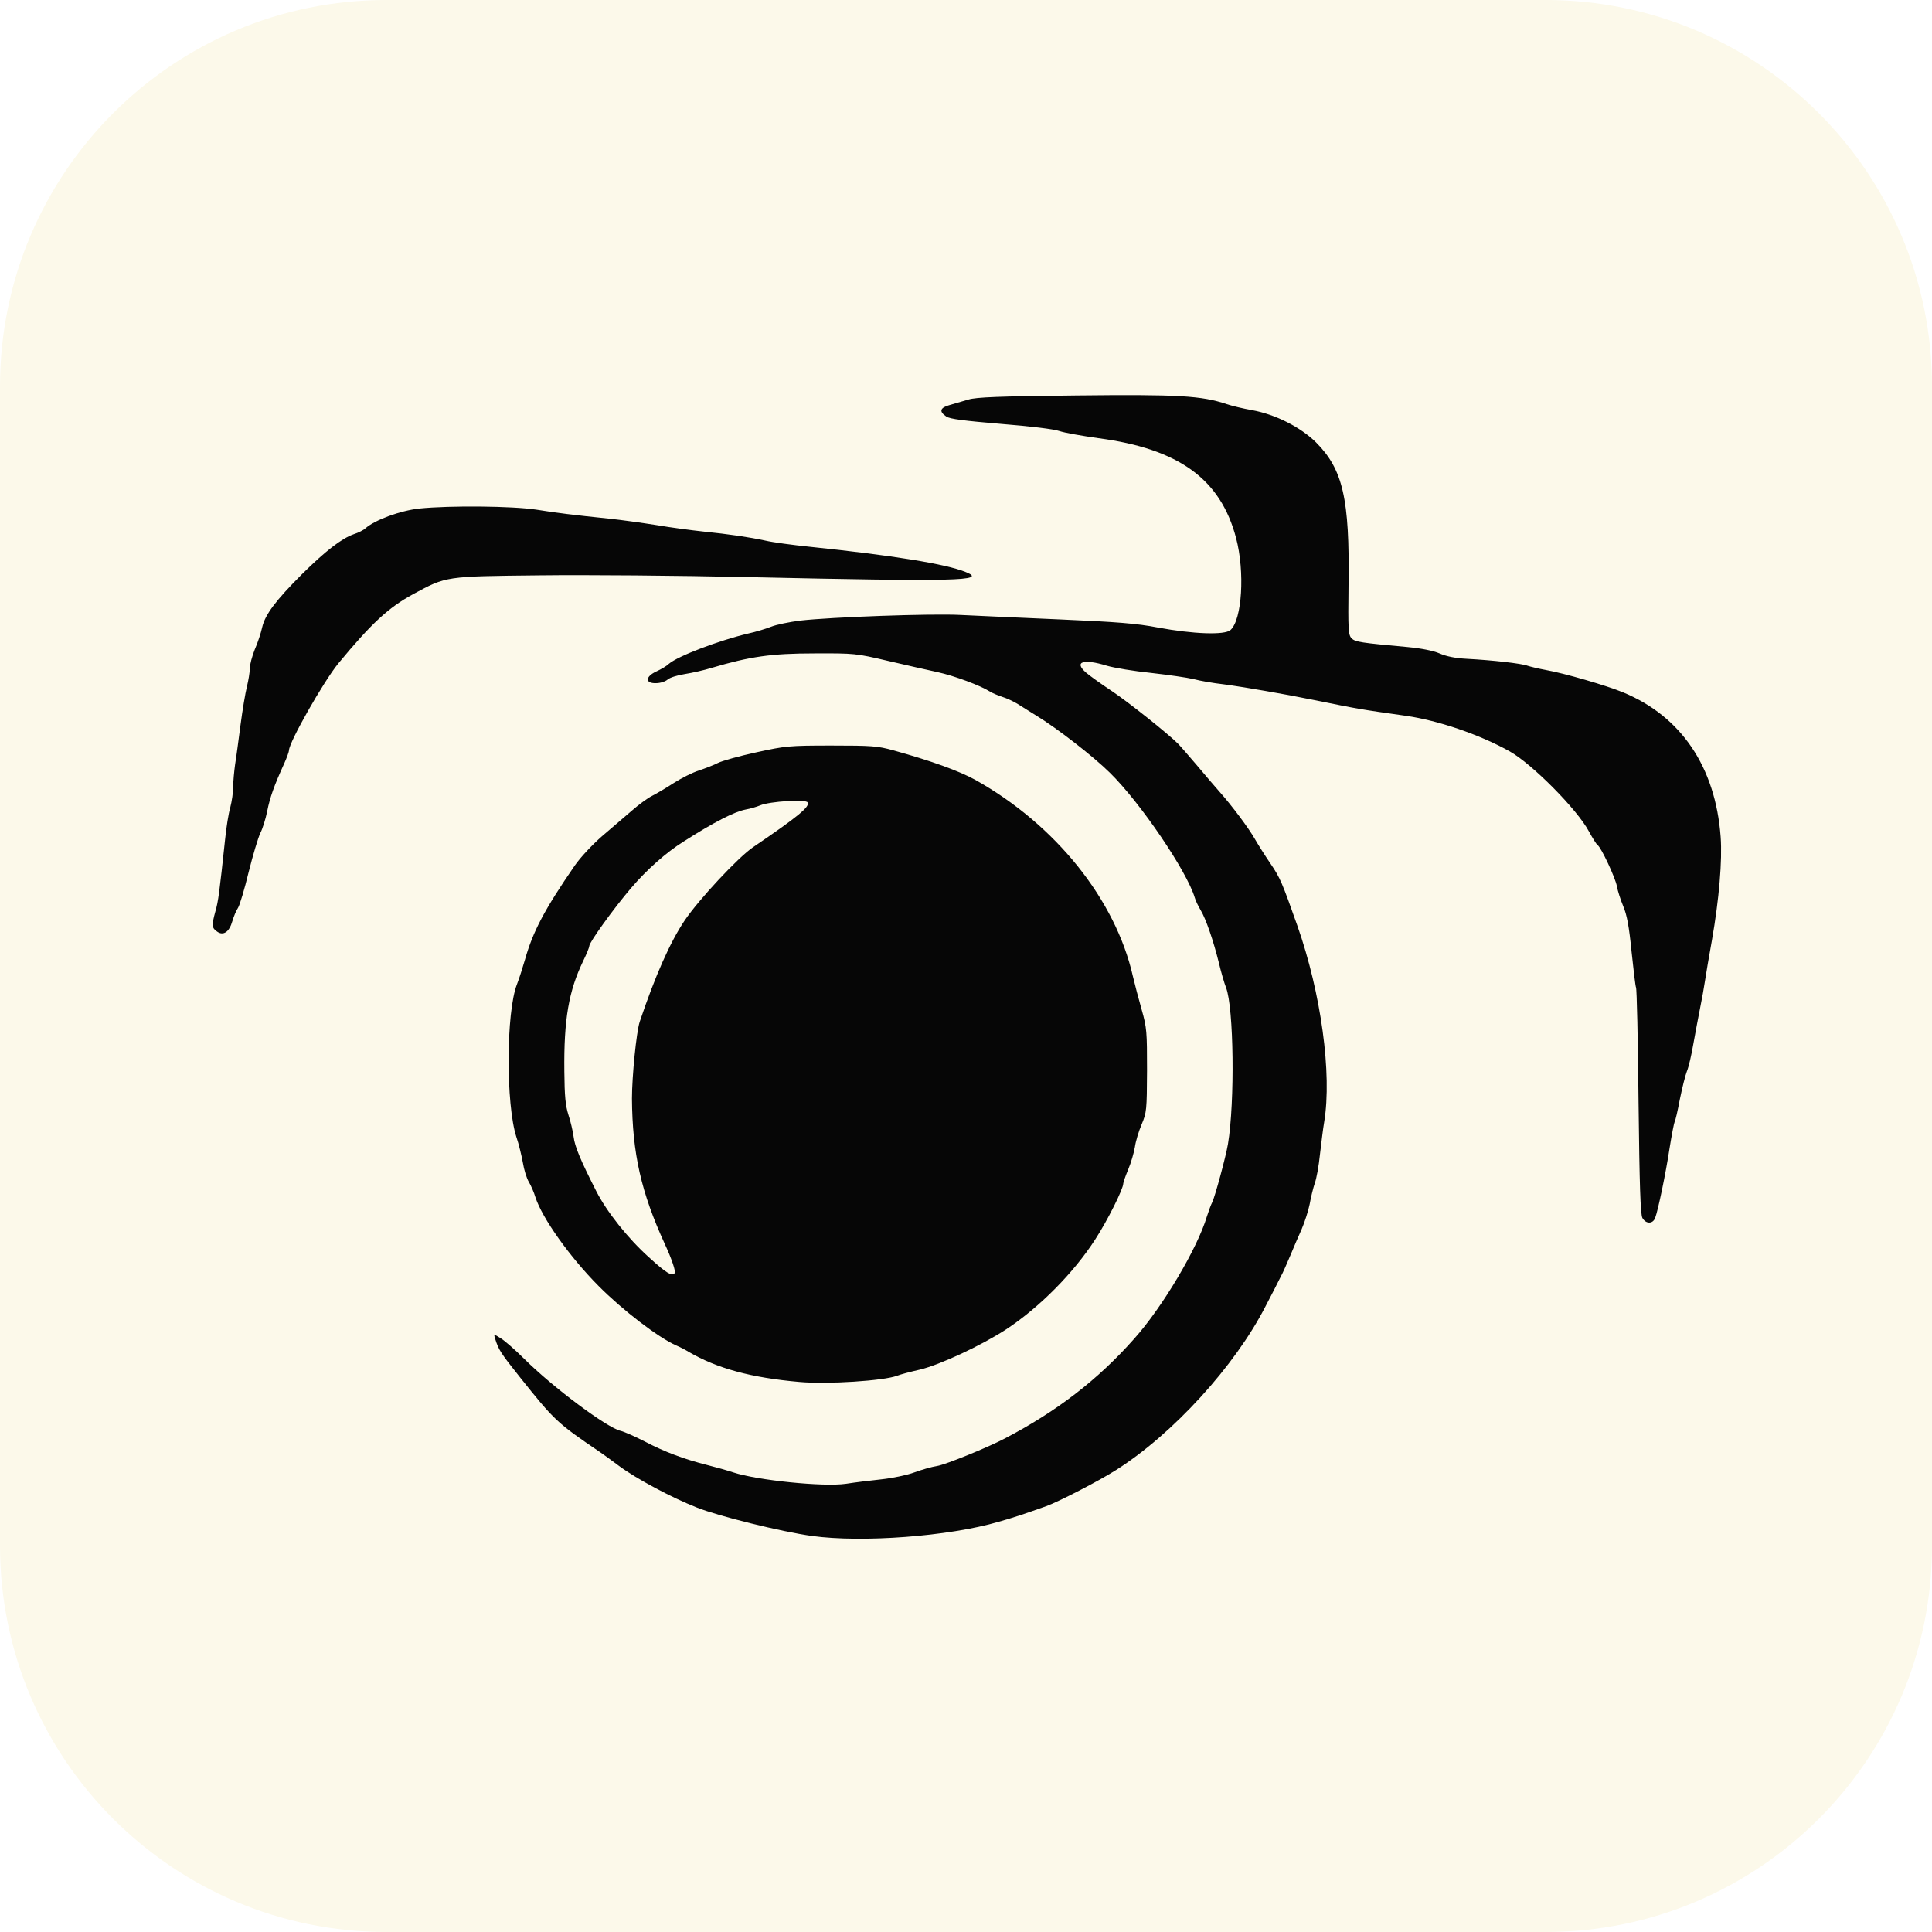
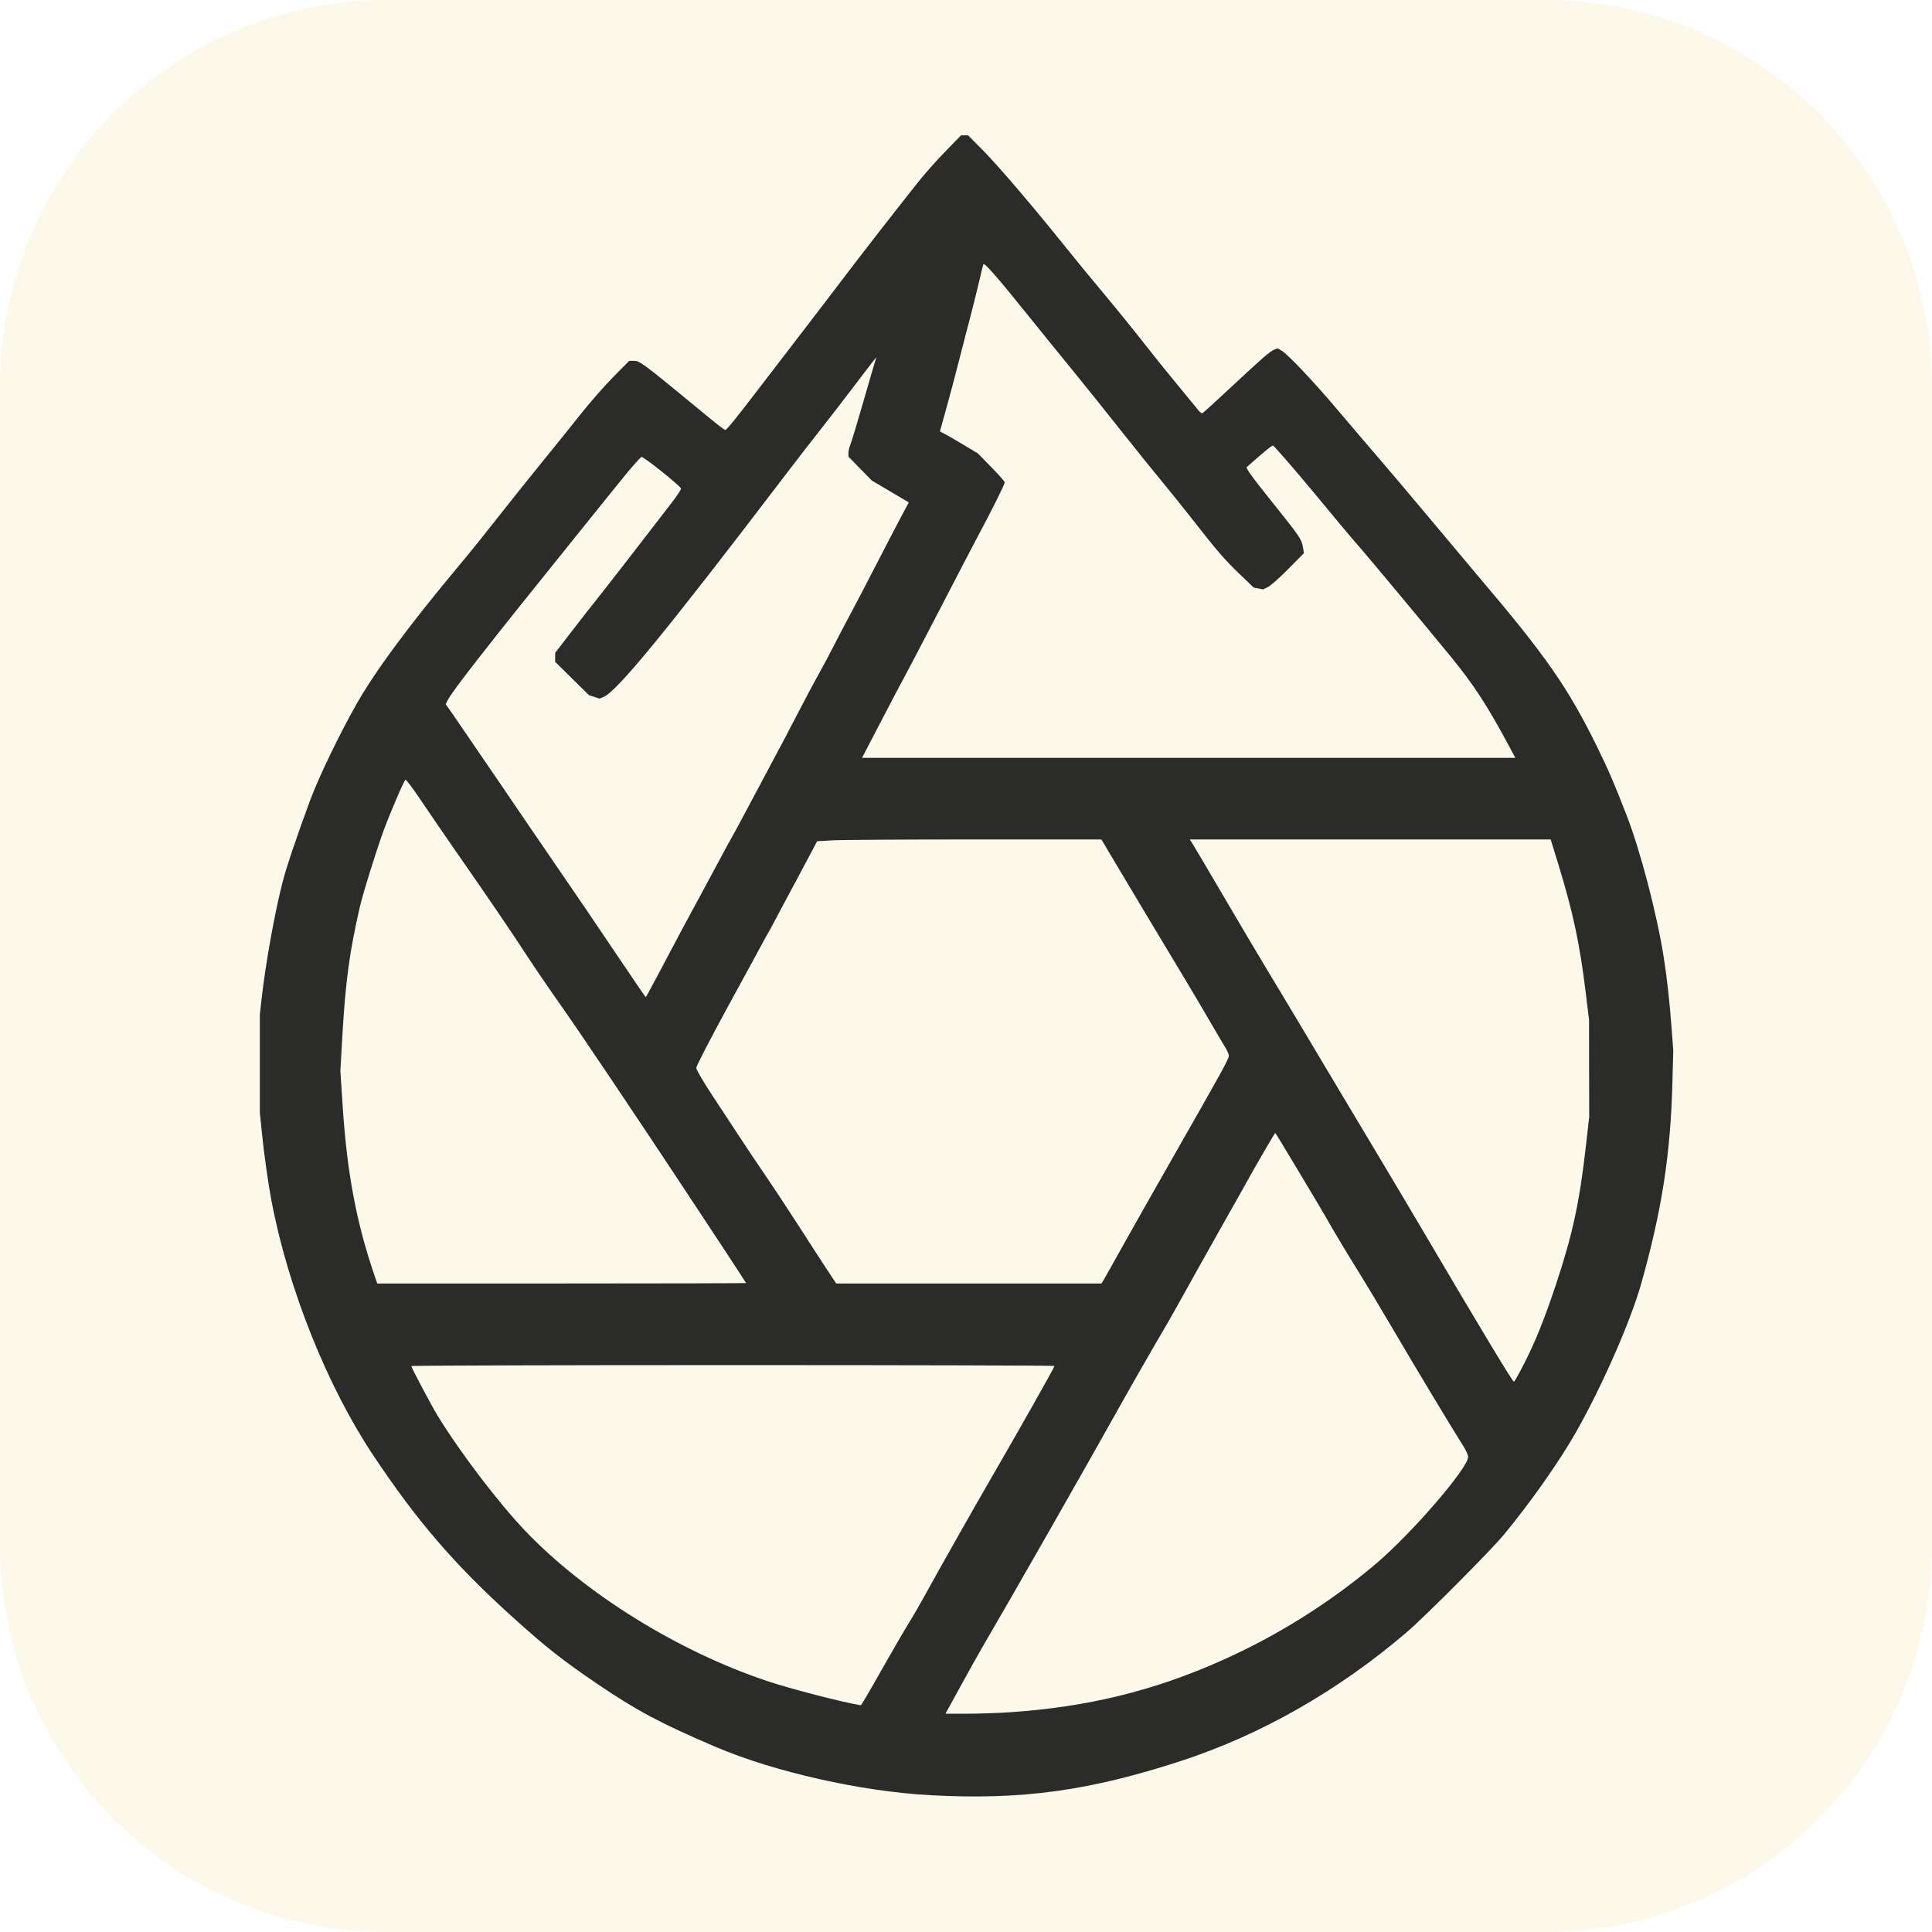
<svg xmlns="http://www.w3.org/2000/svg" viewBox="0 0 100 100">
-   <style>.bg{fill:#fcf9ea}.fg{fill:#060606}@media (prefers-color-scheme:dark){.bg{fill:#080e16}.fg{fill:#f8f8f8}}</style>
+   <style>.bg{fill:#fcf9ea}.fg{fill:#2b2b29}@media (prefers-color-scheme:dark){.bg{fill:#080e16}.fg{fill:#f3f1ea}}</style>
  <rect class="bg" width="100" height="100" rx="20" />
-   <path class="fg" fill-rule="evenodd" d="M42.02 79.50 C40.44 79.28 37.20 78.48 36.07 78.03 C34.75 77.51 32.94 76.54 32.06 75.89 C31.65 75.58 31.20 75.26 31.07 75.17 C28.83 73.65 28.71 73.54 26.90 71.27 C25.91 70.03 25.81 69.87 25.63 69.30 C25.55 69.04 25.55 69.04 25.92 69.27 C26.13 69.40 26.68 69.88 27.14 70.34 C28.64 71.83 31.42 73.90 32.12 74.06 C32.30 74.10 32.86 74.35 33.37 74.61 C34.40 75.15 35.39 75.52 36.61 75.83 C37.05 75.94 37.65 76.11 37.95 76.21 C39.19 76.62 42.63 76.97 43.79 76.80 C44.23 76.73 45.05 76.63 45.62 76.57 C46.19 76.51 46.95 76.35 47.33 76.21 C47.71 76.07 48.23 75.92 48.50 75.88 C48.94 75.81 51.11 74.93 52.04 74.44 C54.71 73.04 56.81 71.43 58.70 69.30 C60.17 67.66 61.98 64.61 62.47 62.96 C62.56 62.68 62.68 62.35 62.74 62.24 C62.88 61.97 63.45 59.87 63.56 59.21 C63.92 57.04 63.86 52.14 63.46 51.12 C63.37 50.89 63.20 50.31 63.09 49.84 C62.81 48.71 62.42 47.56 62.14 47.10 C62.02 46.90 61.88 46.61 61.84 46.46 C61.43 45.09 59.03 41.55 57.45 40.00 C56.59 39.15 54.71 37.69 53.64 37.04 C53.32 36.84 52.88 36.57 52.68 36.44 C52.47 36.31 52.11 36.14 51.88 36.07 C51.64 35.99 51.35 35.87 51.23 35.79 C50.74 35.48 49.40 34.98 48.53 34.79 C48.01 34.68 46.84 34.41 45.93 34.20 C44.31 33.82 44.22 33.81 42.15 33.82 C39.93 33.82 38.82 33.98 36.83 34.57 C36.44 34.69 35.82 34.83 35.44 34.89 C35.06 34.95 34.67 35.07 34.56 35.17 C34.45 35.27 34.18 35.36 33.96 35.36 C33.38 35.38 33.39 35.02 33.98 34.75 C34.22 34.64 34.51 34.47 34.62 34.36 C35.08 33.96 37.21 33.15 38.73 32.79 C39.10 32.71 39.63 32.55 39.91 32.44 C40.18 32.33 40.87 32.19 41.43 32.12 C43.00 31.94 48.18 31.75 49.73 31.83 C50.50 31.87 52.80 31.97 54.84 32.06 C57.83 32.19 58.84 32.27 59.93 32.48 C61.76 32.82 63.39 32.88 63.69 32.61 C64.29 32.07 64.44 29.60 63.98 27.85 C63.18 24.80 61.02 23.23 56.85 22.68 C56.00 22.56 55.09 22.40 54.83 22.31 C54.55 22.21 53.31 22.06 51.80 21.94 C49.91 21.78 49.17 21.69 48.98 21.56 C48.59 21.30 48.65 21.10 49.17 20.96 C49.42 20.89 49.85 20.76 50.13 20.68 C50.52 20.56 51.71 20.51 55.69 20.47 C60.99 20.41 62.20 20.48 63.50 20.92 C63.77 21.01 64.35 21.15 64.81 21.23 C66.02 21.45 67.32 22.11 68.12 22.90 C69.51 24.30 69.86 25.81 69.80 30.26 C69.77 32.61 69.79 32.87 69.96 33.04 C70.15 33.23 70.44 33.27 72.85 33.49 C73.59 33.56 74.18 33.68 74.51 33.82 C74.85 33.97 75.32 34.07 75.93 34.10 C77.25 34.17 78.76 34.34 79.07 34.46 C79.22 34.51 79.64 34.61 80.02 34.68 C80.98 34.85 83.15 35.48 84.02 35.84 C87.02 37.08 88.79 39.70 89.06 43.31 C89.15 44.53 88.98 46.55 88.61 48.66 C88.46 49.49 88.30 50.43 88.25 50.77 C88.20 51.10 88.09 51.73 88.00 52.16 C87.91 52.59 87.76 53.43 87.65 54.02 C87.55 54.61 87.40 55.25 87.31 55.46 C87.23 55.66 87.07 56.30 86.95 56.89 C86.84 57.48 86.72 58.00 86.68 58.06 C86.65 58.11 86.53 58.72 86.42 59.41 C86.22 60.74 85.82 62.65 85.67 63.04 C85.55 63.36 85.19 63.36 85.01 63.04 C84.91 62.86 84.86 61.40 84.81 57.01 C84.78 53.82 84.72 51.16 84.68 51.11 C84.65 51.06 84.55 50.22 84.45 49.26 C84.32 47.95 84.21 47.36 84.02 46.91 C83.88 46.57 83.73 46.11 83.69 45.87 C83.61 45.43 82.87 43.85 82.69 43.74 C82.63 43.70 82.43 43.38 82.24 43.03 C81.63 41.89 79.30 39.54 78.14 38.89 C76.59 38.02 74.44 37.29 72.77 37.05 C70.30 36.70 70.38 36.71 68.00 36.23 C66.54 35.93 64.26 35.54 63.34 35.42 C62.81 35.36 62.11 35.24 61.78 35.15 C61.45 35.07 60.46 34.93 59.58 34.83 C58.70 34.74 57.68 34.57 57.30 34.46 C56.07 34.08 55.56 34.25 56.22 34.82 C56.42 34.99 57.02 35.42 57.55 35.77 C58.43 36.36 60.45 37.97 60.97 38.49 C61.10 38.62 61.53 39.12 61.95 39.61 C62.36 40.10 62.89 40.72 63.13 40.99 C63.77 41.71 64.63 42.86 64.96 43.44 C65.12 43.72 65.48 44.29 65.76 44.70 C66.27 45.45 66.36 45.68 67.15 47.91 C68.38 51.41 68.95 55.58 68.54 58.07 C68.48 58.41 68.39 59.17 68.32 59.76 C68.26 60.35 68.14 61.02 68.05 61.25 C67.97 61.49 67.85 61.97 67.79 62.32 C67.72 62.67 67.53 63.26 67.37 63.63 C67.20 64.00 66.94 64.62 66.78 65.00 C66.62 65.38 66.40 65.89 66.27 66.12 C66.15 66.36 65.81 67.04 65.50 67.62 C63.91 70.72 60.71 74.22 57.78 76.08 C56.87 76.66 54.79 77.73 54.15 77.96 C52.88 78.41 52.58 78.51 51.68 78.77 C49.11 79.52 44.63 79.86 42.02 79.50 Z M41.38 71.53 C38.87 71.31 37.12 70.83 35.64 69.97 C35.50 69.88 35.21 69.73 35.00 69.64 C34.07 69.23 32.22 67.81 30.98 66.56 C29.49 65.06 28.06 63.05 27.71 61.96 C27.64 61.72 27.49 61.38 27.38 61.19 C27.26 61.00 27.12 60.54 27.06 60.16 C26.99 59.79 26.85 59.20 26.73 58.86 C26.18 57.17 26.19 52.39 26.76 50.94 C26.88 50.63 27.06 50.06 27.17 49.68 C27.58 48.22 28.18 47.08 29.75 44.80 C30.04 44.38 30.65 43.73 31.14 43.30 C31.62 42.89 32.31 42.30 32.68 41.98 C33.04 41.66 33.52 41.31 33.74 41.20 C33.96 41.09 34.47 40.79 34.87 40.53 C35.26 40.28 35.85 39.98 36.18 39.88 C36.50 39.77 36.95 39.60 37.16 39.49 C37.38 39.38 38.27 39.13 39.15 38.94 C40.66 38.61 40.84 38.59 43.04 38.59 C45.13 38.59 45.42 38.61 46.25 38.84 C48.20 39.38 49.66 39.91 50.49 40.37 C54.63 42.69 57.74 46.56 58.64 50.54 C58.73 50.92 58.93 51.69 59.09 52.25 C59.36 53.20 59.37 53.40 59.37 55.41 C59.36 57.46 59.35 57.58 59.09 58.20 C58.94 58.55 58.78 59.08 58.74 59.38 C58.69 59.67 58.54 60.19 58.40 60.52 C58.26 60.86 58.14 61.19 58.14 61.26 C58.14 61.54 57.32 63.18 56.69 64.15 C55.57 65.89 53.80 67.67 52.09 68.80 C50.82 69.63 48.66 70.64 47.62 70.89 C47.13 71.00 46.60 71.14 46.43 71.21 C45.74 71.47 42.83 71.66 41.38 71.53 Z M34.92 65.90 C34.99 65.83 34.78 65.19 34.42 64.41 C33.18 61.71 32.73 59.70 32.71 56.86 C32.71 55.71 32.94 53.41 33.11 52.89 C33.91 50.51 34.69 48.75 35.44 47.64 C36.16 46.57 38.21 44.37 38.98 43.85 C41.29 42.28 41.94 41.75 41.80 41.53 C41.70 41.36 39.84 41.48 39.36 41.68 C39.17 41.76 38.83 41.86 38.60 41.90 C38.02 42.01 36.94 42.56 35.38 43.56 C34.48 44.12 33.46 45.03 32.66 45.97 C31.78 47.00 30.50 48.77 30.50 48.97 C30.50 49.04 30.36 49.38 30.19 49.73 C29.44 51.28 29.18 52.75 29.21 55.45 C29.22 56.74 29.27 57.23 29.42 57.70 C29.53 58.03 29.65 58.54 29.69 58.84 C29.75 59.34 30.04 60.04 30.86 61.65 C31.39 62.70 32.50 64.10 33.58 65.07 C34.49 65.90 34.76 66.06 34.92 65.90 Z M11.24 48.22 C10.96 48.03 10.95 47.90 11.15 47.17 C11.30 46.66 11.36 46.17 11.65 43.46 C11.71 42.85 11.83 42.09 11.92 41.79 C12.00 41.48 12.07 41.01 12.07 40.72 C12.07 40.44 12.12 39.92 12.17 39.56 C12.23 39.20 12.35 38.28 12.45 37.52 C12.55 36.75 12.70 35.86 12.78 35.54 C12.86 35.22 12.93 34.79 12.93 34.60 C12.93 34.40 13.05 33.96 13.19 33.61 C13.34 33.27 13.51 32.75 13.57 32.47 C13.72 31.81 14.28 31.07 15.62 29.73 C16.83 28.53 17.68 27.87 18.31 27.65 C18.56 27.57 18.83 27.43 18.92 27.34 C19.41 26.91 20.71 26.43 21.71 26.32 C23.29 26.16 26.53 26.19 27.77 26.38 C28.84 26.55 29.63 26.65 31.58 26.85 C32.15 26.91 33.23 27.06 33.99 27.18 C34.75 27.31 35.83 27.45 36.39 27.51 C37.76 27.65 38.77 27.80 39.61 27.98 C39.99 28.07 41.03 28.21 41.91 28.30 C46.17 28.74 48.97 29.19 49.99 29.61 C51.13 30.07 49.54 30.11 38.70 29.87 C35.16 29.79 30.32 29.75 27.93 29.78 C23.04 29.83 23.11 29.82 21.39 30.75 C20.10 31.45 19.22 32.27 17.51 34.34 C16.75 35.27 14.96 38.42 14.96 38.83 C14.96 38.90 14.85 39.21 14.71 39.52 C14.19 40.66 13.97 41.28 13.83 41.99 C13.75 42.39 13.59 42.90 13.47 43.13 C13.36 43.36 13.09 44.26 12.87 45.14 C12.66 46.01 12.41 46.85 12.32 46.99 C12.23 47.12 12.10 47.43 12.03 47.67 C11.87 48.24 11.56 48.45 11.24 48.22 Z" />
+   <path class="fg" fill-rule="evenodd" transform="translate(50 50) scale(0.2864) translate(-390.25 -256.12)" d="M383.82 405.98 C371.26 405.30 355.60 401.77 344.96 397.23 C335.25 393.09 330.76 390.70 323.88 386.04 C317.30 381.58 314.33 379.24 308.12 373.62 C297.75 364.23 290.97 356.35 283.09 344.50 C274.82 332.08 267.78 314.50 264.77 298.75 C264.14 295.46 263.38 290.11 262.96 285.88 L262.63 282.62L262.63 273.75 L262.63 264.88L262.94 262.12 C263.65 255.72 265.36 246.23 266.76 240.88 C267.49 238.07 269.41 232.39 271.74 226.12 C273.34 221.84 276.96 214.33 280.12 208.75 C283.54 202.71 289.89 194.17 299.25 183.00 C300.58 181.42 303.61 177.65 305.98 174.62 C308.36 171.60 311.91 167.16 313.88 164.75 C315.85 162.34 318.83 158.63 320.52 156.50 C322.20 154.37 324.89 151.30 326.48 149.69 L329.38 146.75L330.08 146.75 C331.35 146.75 331.35 146.75 343.57 156.82 C345.19 158.16 346.61 159.25 346.73 159.25 C346.99 159.25 348.64 157.22 353.01 151.50 C354.85 149.09 358.39 144.48 360.88 141.25 C363.37 138.02 366.59 133.80 368.04 131.88 C370.60 128.49 376.74 120.58 381.38 114.72 C382.61 113.16 384.91 110.55 386.49 108.94 L389.35 106.00L389.99 106.00 L390.63 106.00L393.41 108.81 C396.16 111.59 402.61 119.15 408.42 126.41 C410.06 128.45 413.19 132.27 415.39 134.89 C417.58 137.51 420.68 141.34 422.28 143.39 C423.88 145.45 426.67 148.92 428.49 151.11 C430.30 153.30 432.00 155.37 432.26 155.70 C432.52 156.03 432.84 156.26 432.98 156.21 C433.11 156.16 435.35 154.13 437.95 151.70 C443.63 146.39 445.19 145.03 445.95 144.73 L446.53 144.50L447.20 144.86 C448.31 145.45 452.90 150.29 457.52 155.75 C459.90 158.57 463.22 162.45 464.88 164.38 C466.55 166.30 470.73 171.25 474.18 175.38 C477.62 179.50 481.54 184.17 482.88 185.75 C495.06 200.07 499.11 205.89 504.36 216.62 C506.44 220.88 507.30 222.87 509.64 228.88 C512.14 235.32 515.14 246.80 516.36 254.62 C516.94 258.29 517.44 262.84 517.77 267.38 L518.07 271.38L517.91 277.38 C517.57 290.27 515.98 300.42 512.25 313.62 C510.33 320.38 505.24 331.99 500.56 340.25 C497.50 345.65 492.36 352.96 487.47 358.88 C484.96 361.90 473.34 373.57 469.88 376.54 C457.60 387.05 443.61 395.04 429.25 399.74 C412.59 405.19 400.32 406.88 383.82 405.98 Z M398.12 390.99 C412.08 390.07 424.19 387.12 436.47 381.63 C446.45 377.18 455.77 371.35 464.14 364.32 C470.61 358.89 481.00 346.88 481.00 344.83 C481.00 344.52 480.62 343.67 480.16 342.94 C478.16 339.79 471.26 328.33 467.63 322.12 C465.46 318.41 462.42 313.35 460.88 310.88 C459.34 308.40 457.37 305.14 456.50 303.62 C455.64 302.11 454.29 299.81 453.51 298.50 C452.72 297.19 450.75 293.90 449.13 291.18 C447.51 288.46 446.16 286.26 446.12 286.30 C445.96 286.48 442.99 291.56 442.12 293.12 C441.59 294.09 439.07 298.59 436.50 303.12 C433.94 307.66 430.85 313.18 429.64 315.38 C428.43 317.57 426.90 320.27 426.25 321.38 C424.08 325.06 420.34 331.58 417.87 336.00 C411.33 347.69 398.82 369.63 393.12 379.38 C392.40 380.61 390.63 383.79 389.18 386.44 L386.54 391.25L390.46 391.25 C392.61 391.24 396.06 391.13 398.12 390.99 Z M375.00 383.33 C376.99 379.81 379.23 375.96 379.97 374.77 C380.71 373.59 382.05 371.27 382.95 369.62 C384.75 366.31 392.09 353.32 394.83 348.62 C399.42 340.72 406.25 328.63 406.25 328.40 C406.25 328.32 380.09 328.25 348.12 328.25 C316.16 328.25 290.00 328.33 290.00 328.42 C290.00 328.70 293.66 335.59 294.77 337.41 C298.86 344.09 305.85 353.26 310.73 358.35 C321.59 369.65 338.19 379.94 354.29 385.34 C358.61 386.78 368.04 389.22 371.25 389.72 C371.32 389.73 373.01 386.86 375.00 383.33 Z M491.10 328.01 C493.13 324.06 494.81 319.88 496.89 313.62 C499.88 304.63 501.14 298.80 502.30 288.50 L502.88 283.38L502.86 274.62 L502.85 265.88L502.29 261.25 C501.19 252.14 499.97 246.41 497.23 237.51 L495.92 233.25L463.31 233.25 L430.69 233.25L431.14 233.94 C431.39 234.32 433.87 238.51 436.64 243.25 C439.42 247.99 442.85 253.79 444.26 256.12 C447.02 260.68 450.74 266.89 458.32 279.62 C460.94 284.02 464.57 290.10 466.39 293.12 C468.20 296.15 470.98 300.82 472.55 303.50 C483.85 322.67 489.02 331.25 489.28 331.25 C489.37 331.25 490.19 329.79 491.10 328.01 Z M350.50 313.42 C350.50 313.38 348.78 310.74 346.69 307.56 C344.59 304.39 341.40 299.56 339.61 296.83 C330.99 283.77 320.32 267.88 317.13 263.38 C315.18 260.62 312.30 256.41 310.73 254.00 C307.85 249.58 304.43 244.57 297.61 234.75 C295.56 231.79 292.81 227.78 291.50 225.83 C290.19 223.88 289.04 222.37 288.94 222.47 C288.59 222.81 286.22 228.34 285.01 231.62 C283.65 235.32 281.26 243.01 280.66 245.62 C278.86 253.49 278.14 258.77 277.59 267.96 L277.18 275.05L277.61 281.59 C278.39 293.58 280.13 302.75 283.44 312.31 L283.85 313.50L317.17 313.50 C335.50 313.50 350.50 313.46 350.50 313.42 Z M415.08 312.94 C415.27 312.63 416.87 309.79 418.63 306.62 C420.40 303.46 424.28 296.60 427.26 291.38 C436.76 274.73 437.75 272.93 437.75 272.31 C437.75 272.05 437.44 271.35 437.05 270.74 C436.67 270.13 435.41 267.99 434.26 266.00 C433.10 264.01 431.21 260.80 430.05 258.88 C423.73 248.35 419.56 241.41 417.28 237.56 L414.72 233.25L391.80 233.25 C379.19 233.25 367.63 233.32 366.11 233.41 L363.34 233.57L362.61 234.97 C362.21 235.74 361.03 237.95 359.99 239.88 C358.95 241.80 357.33 244.84 356.39 246.62 C355.45 248.41 354.61 249.99 354.51 250.12 C354.41 250.26 353.84 251.28 353.26 252.38 C352.67 253.47 349.78 258.78 346.84 264.16 C343.91 269.55 341.50 274.22 341.50 274.54 C341.51 274.86 342.77 277.03 344.32 279.38 C345.86 281.72 348.15 285.20 349.41 287.13 C350.67 289.05 352.74 292.14 354.02 294.00 C355.29 295.86 357.93 299.85 359.88 302.88 C361.82 305.90 364.17 309.53 365.10 310.94 L366.79 313.50L390.76 313.50 L414.74 313.50L415.08 312.94 Z M335.39 256.19 C338.70 249.92 339.01 249.34 342.31 243.25 C343.61 240.84 345.22 237.86 345.88 236.62 C346.53 235.39 347.55 233.53 348.13 232.50 C348.71 231.47 350.25 228.60 351.56 226.12 C352.87 223.65 354.62 220.36 355.45 218.82 C356.29 217.28 358.17 213.70 359.64 210.86 C361.11 208.02 362.86 204.72 363.54 203.53 C364.21 202.35 365.44 200.03 366.29 198.38 C367.13 196.72 368.57 193.97 369.50 192.25 C370.42 190.53 372.51 186.54 374.13 183.38 C375.76 180.21 377.72 176.44 378.50 174.98 L379.91 172.34L376.57 170.36 L373.22 168.38L371.11 166.22 L369.00 164.06L369.00 163.40 C369.00 163.03 369.16 162.35 369.36 161.87 C369.56 161.39 370.62 157.88 371.72 154.07 C372.81 150.25 373.79 146.90 373.89 146.62 L374.07 146.12L373.83 146.38 C373.69 146.51 372.13 148.54 370.36 150.88 C368.59 153.21 365.73 156.93 364.00 159.12 C362.26 161.32 359.00 165.54 356.75 168.50 C335.88 195.87 327.15 206.51 324.74 207.50 L324.03 207.80L323.08 207.49 L322.12 207.18L319.06 204.17 L316.00 201.15L316.00 200.34 L316.00 199.53L319.04 195.58 C320.72 193.40 322.72 190.84 323.50 189.88 C324.80 188.27 333.03 177.65 337.05 172.41 C337.99 171.19 338.75 170.04 338.75 169.85 C338.75 169.46 332.10 164.12 331.61 164.12 C331.43 164.12 329.56 166.26 327.46 168.88 C325.36 171.49 321.95 175.72 319.88 178.29 C303.75 198.30 297.52 206.28 296.60 208.04 L296.21 208.79L297.47 210.58 C298.16 211.57 301.71 216.76 305.36 222.12 C309.01 227.49 313.03 233.39 314.31 235.24 C318.90 241.91 323.89 249.24 328.05 255.44 C330.38 258.91 332.33 261.75 332.37 261.75 C332.42 261.75 333.78 259.25 335.39 256.19 Z M488.22 216.06 C484.37 208.91 481.98 205.25 477.88 200.23 C473.61 195.01 463.16 182.46 461.66 180.75 C460.75 179.72 459.03 177.69 457.83 176.25 C456.63 174.81 454.58 172.33 453.27 170.75 C450.00 166.80 445.96 162.14 445.73 162.05 C445.62 162.01 444.55 162.84 443.33 163.91 C442.12 164.98 441.08 165.88 441.02 165.92 C440.76 166.12 441.76 167.51 445.69 172.41 C450.56 178.48 450.92 179.02 451.15 180.45 L451.32 181.51L448.49 184.37 C446.94 185.94 445.29 187.41 444.81 187.64 L443.95 188.05L443.09 187.89 L442.24 187.72L439.72 185.31 C437.01 182.71 435.64 181.12 431.25 175.51 C429.69 173.51 427.06 170.24 425.40 168.23 C423.73 166.22 420.30 161.94 417.75 158.73 C415.21 155.51 411.61 151.02 409.75 148.75 C407.89 146.48 404.24 141.98 401.64 138.75 C395.75 131.43 393.52 128.89 393.38 129.31 C393.32 129.48 392.93 131.09 392.51 132.88 C392.09 134.66 391.40 137.42 390.98 139.00 C390.56 140.58 389.67 144.01 389.01 146.62 C388.34 149.24 387.43 152.67 386.99 154.25 C386.55 155.83 386.05 157.66 385.87 158.32 L385.54 159.51L386.33 159.92 C386.77 160.14 388.31 161.03 389.76 161.90 L392.39 163.48L394.82 165.96 C396.16 167.32 397.25 168.56 397.25 168.72 C397.25 169.07 394.84 173.90 392.37 178.50 C391.38 180.36 388.68 185.53 386.38 190.00 C384.07 194.47 381.37 199.64 380.38 201.50 C378.27 205.44 376.65 208.52 373.64 214.31 L371.46 218.50L430.50 218.50 L489.53 218.50L488.22 216.06 Z" />
</svg>
